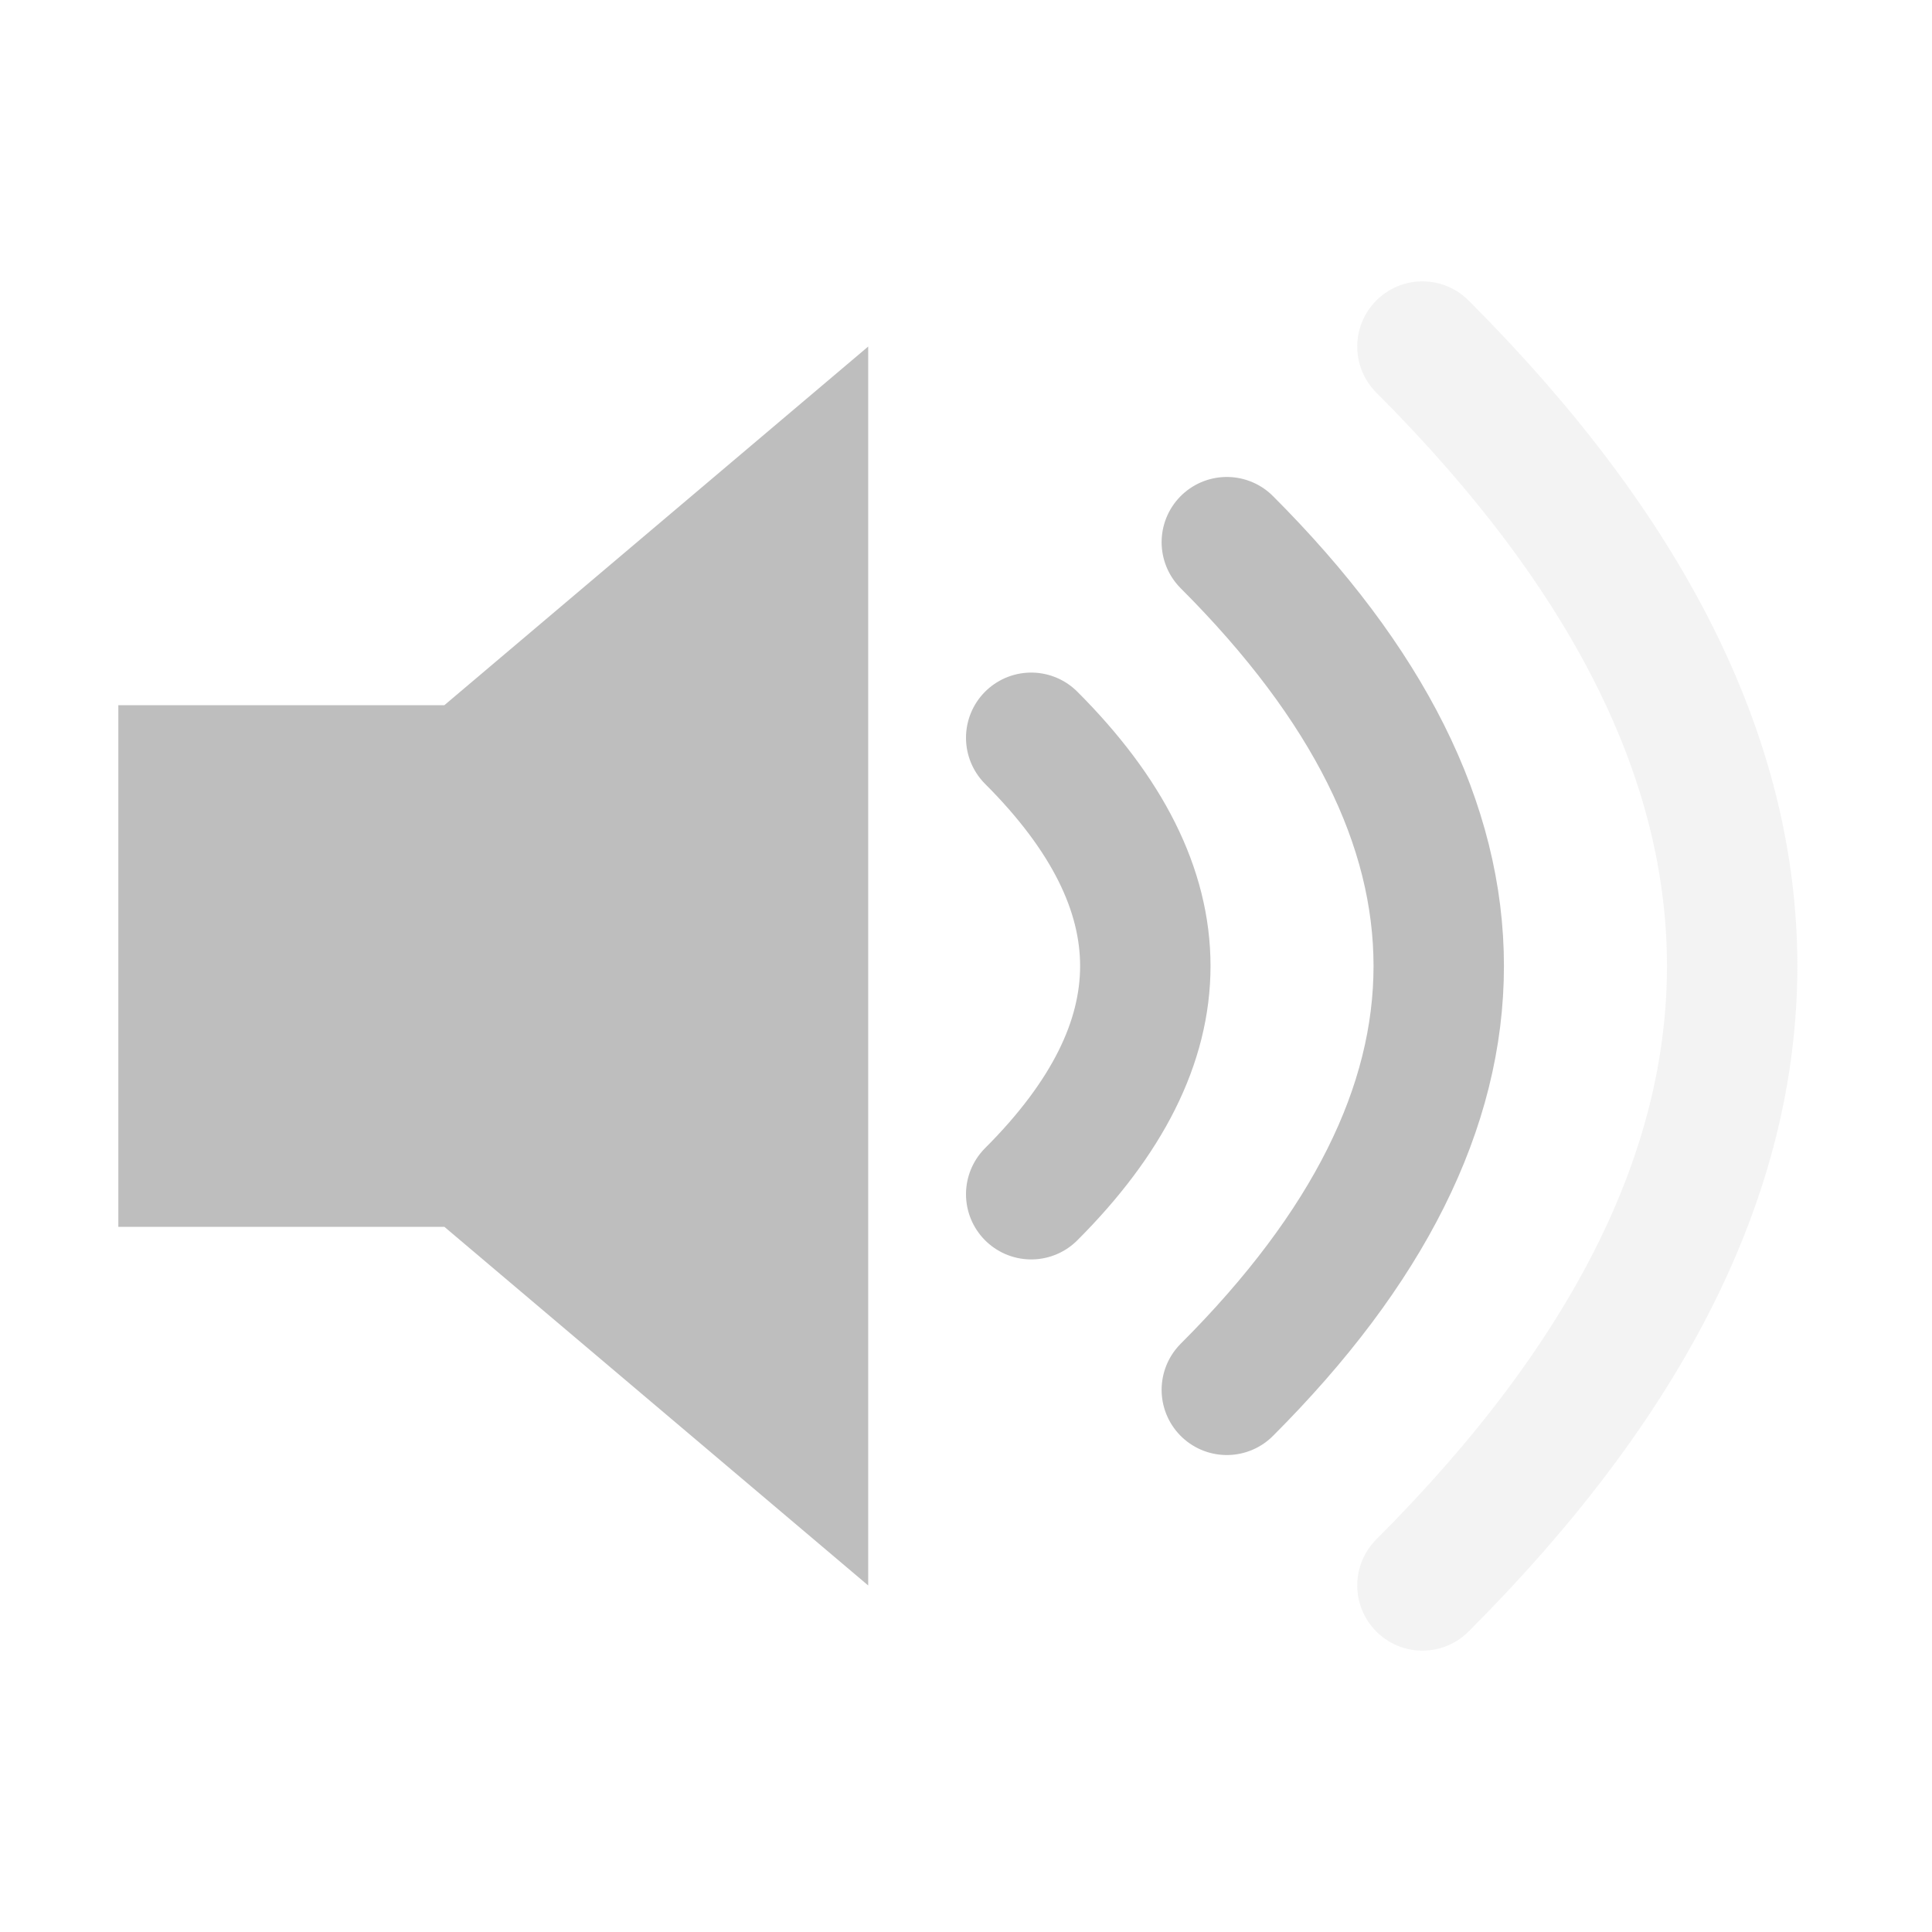
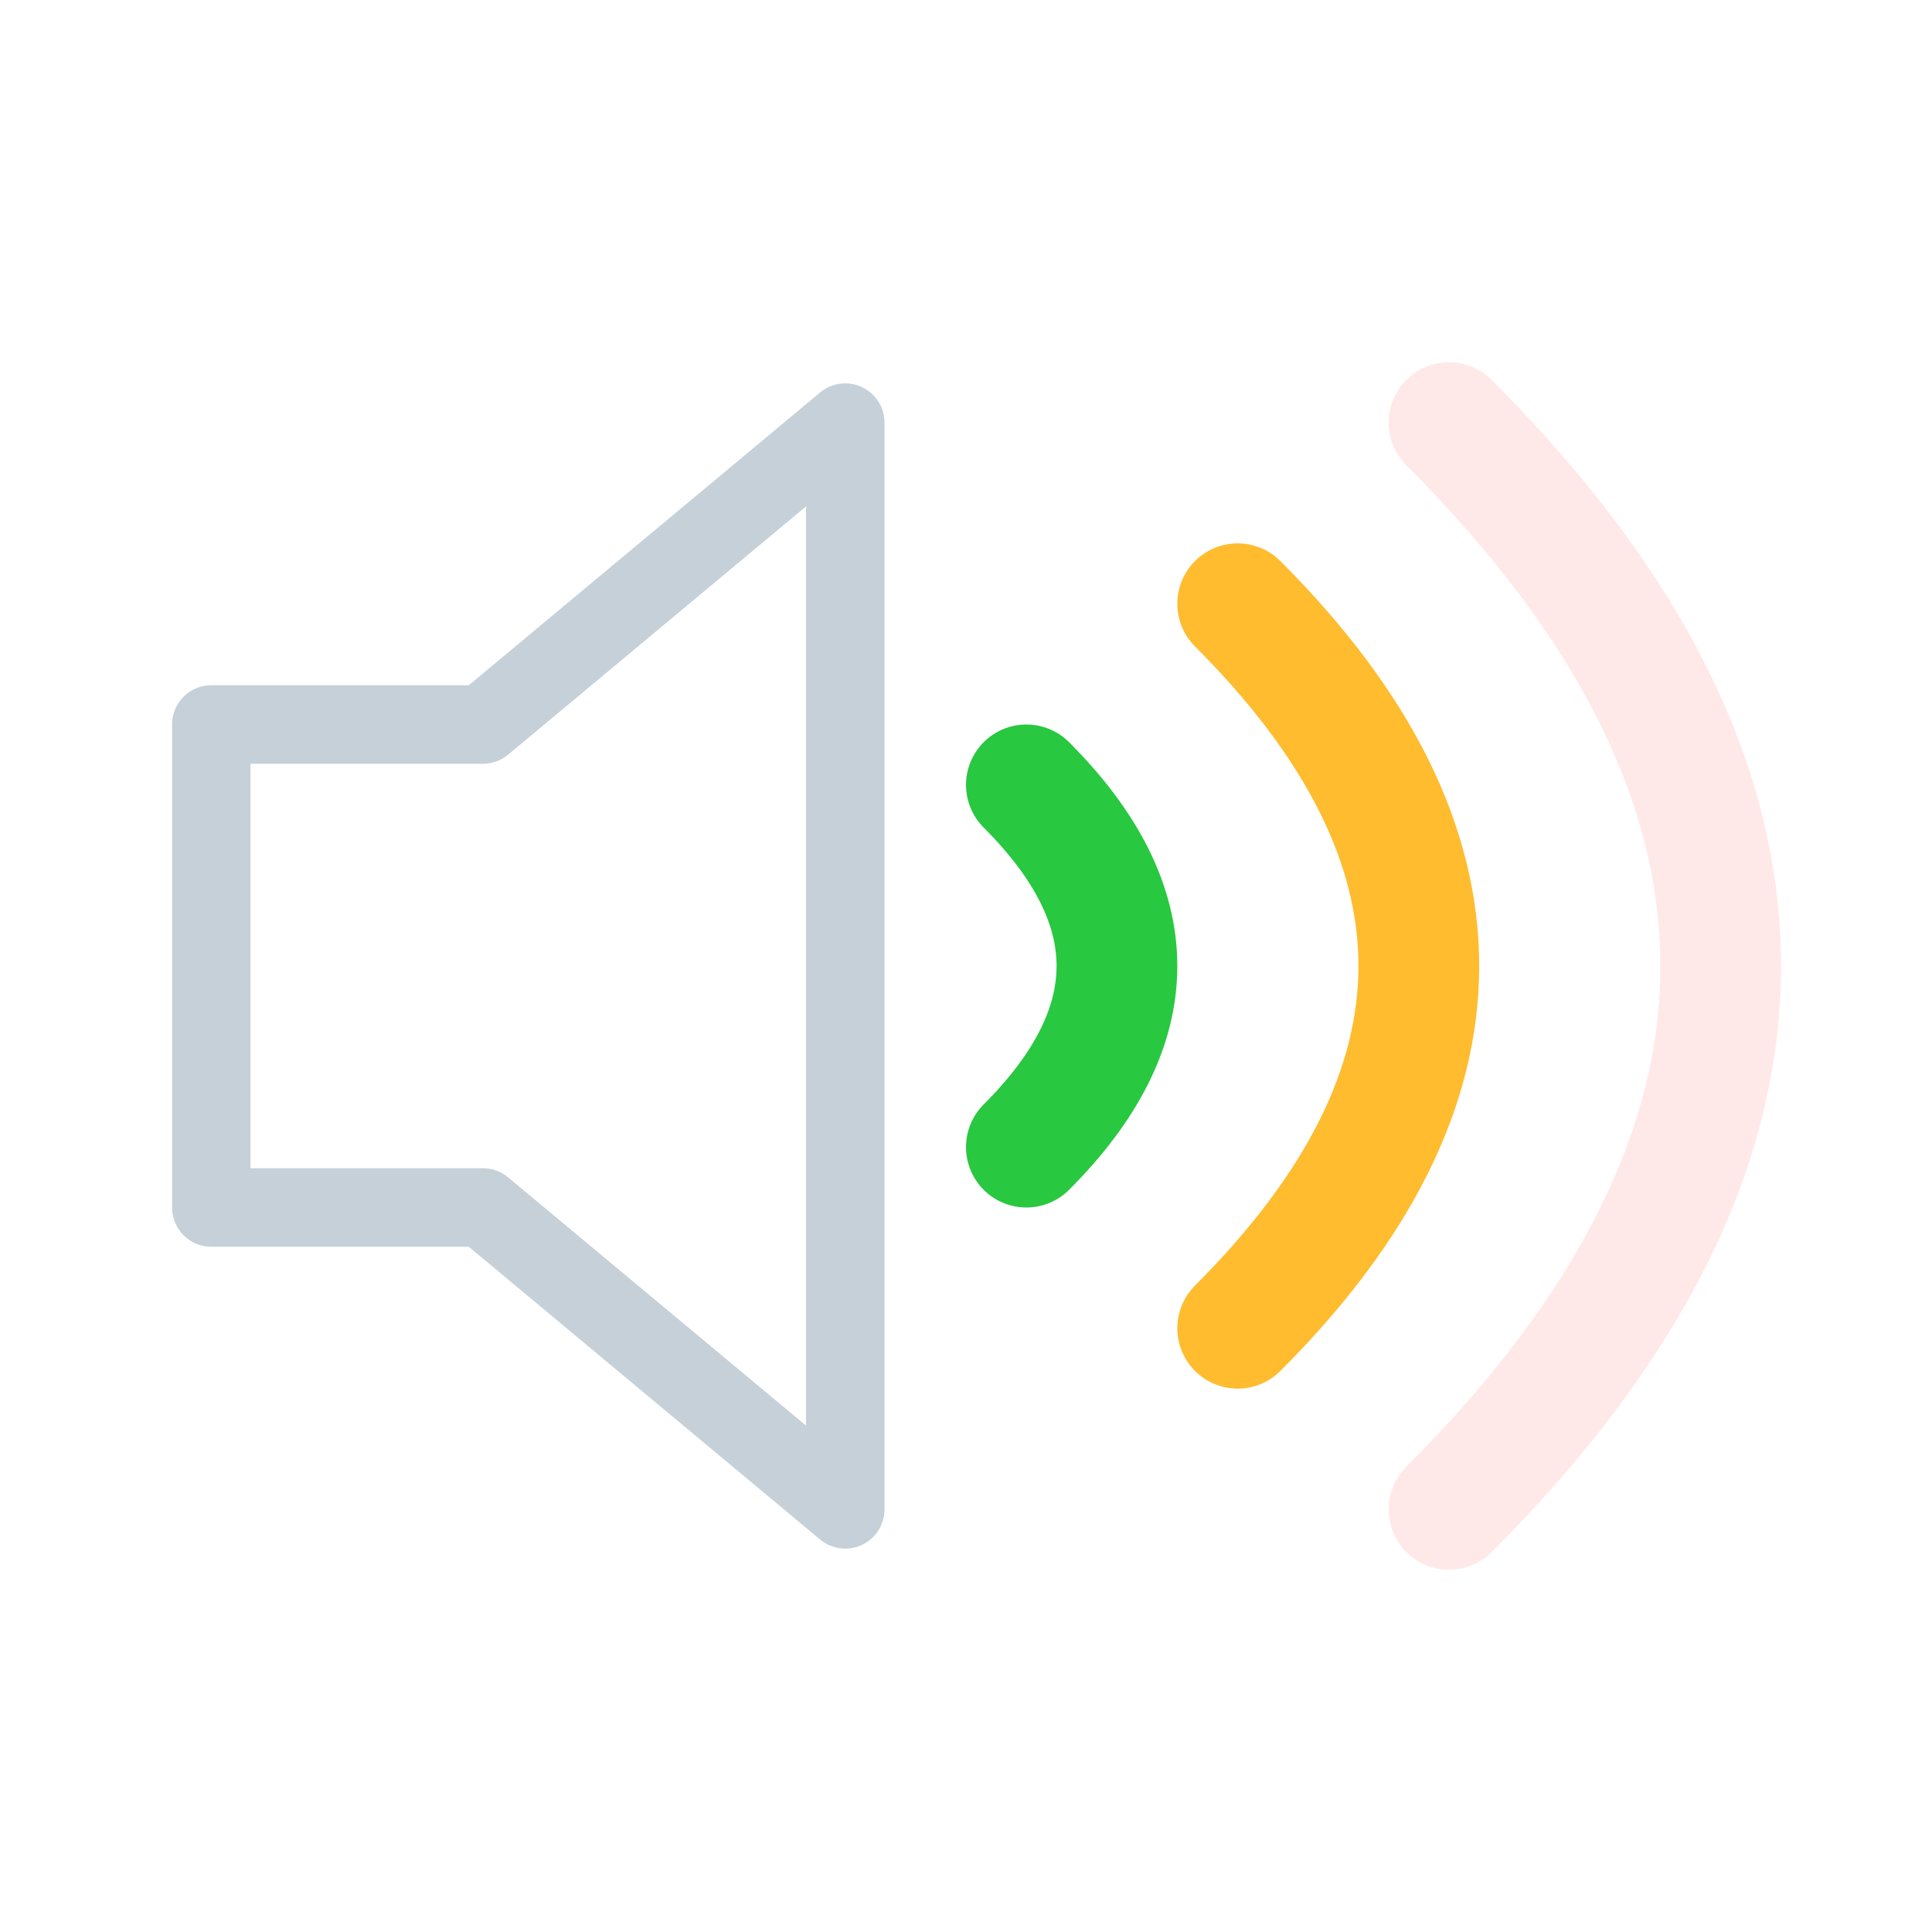
<svg xmlns="http://www.w3.org/2000/svg" width="64" height="64" viewBox="0 0 64 64">
-   <g transform="translate(32 32) scale(1.08) translate(-32 -32)">
-     <path fill="#bebebe" d="M6 24h10l13-11v38L16 40H6z" />
-     <g fill="none" stroke="#bebebe" stroke-width="4" stroke-linecap="round">
-       <path d="M34 25q7 7 0 14" />
-       <path d="M40 19q13 13 0 26" />
-       <path opacity=".18" d="M46 13q19 19 0 38" />
-     </g>
+   <g stroke-linecap="round" stroke-linejoin="round">
+     <path style="fill:none!important;stroke:#c6d0d9!important" stroke-width="2.6" d="M7 24h9l12-10v36L16 40H7z" />
+     <path style="fill:none!important;stroke:#28c840!important" stroke-width="4" d="M34 26q6 6 0 12" />
+     <path style="fill:none!important;stroke:#febc2e!important" stroke-width="4" d="M41 20q12 12 0 24" />
+     <path style="fill:none!important;stroke:#ff5f57!important" stroke-width="4" d="M48 14q18 18 0 36" opacity=".14" />
  </g>
</svg>
